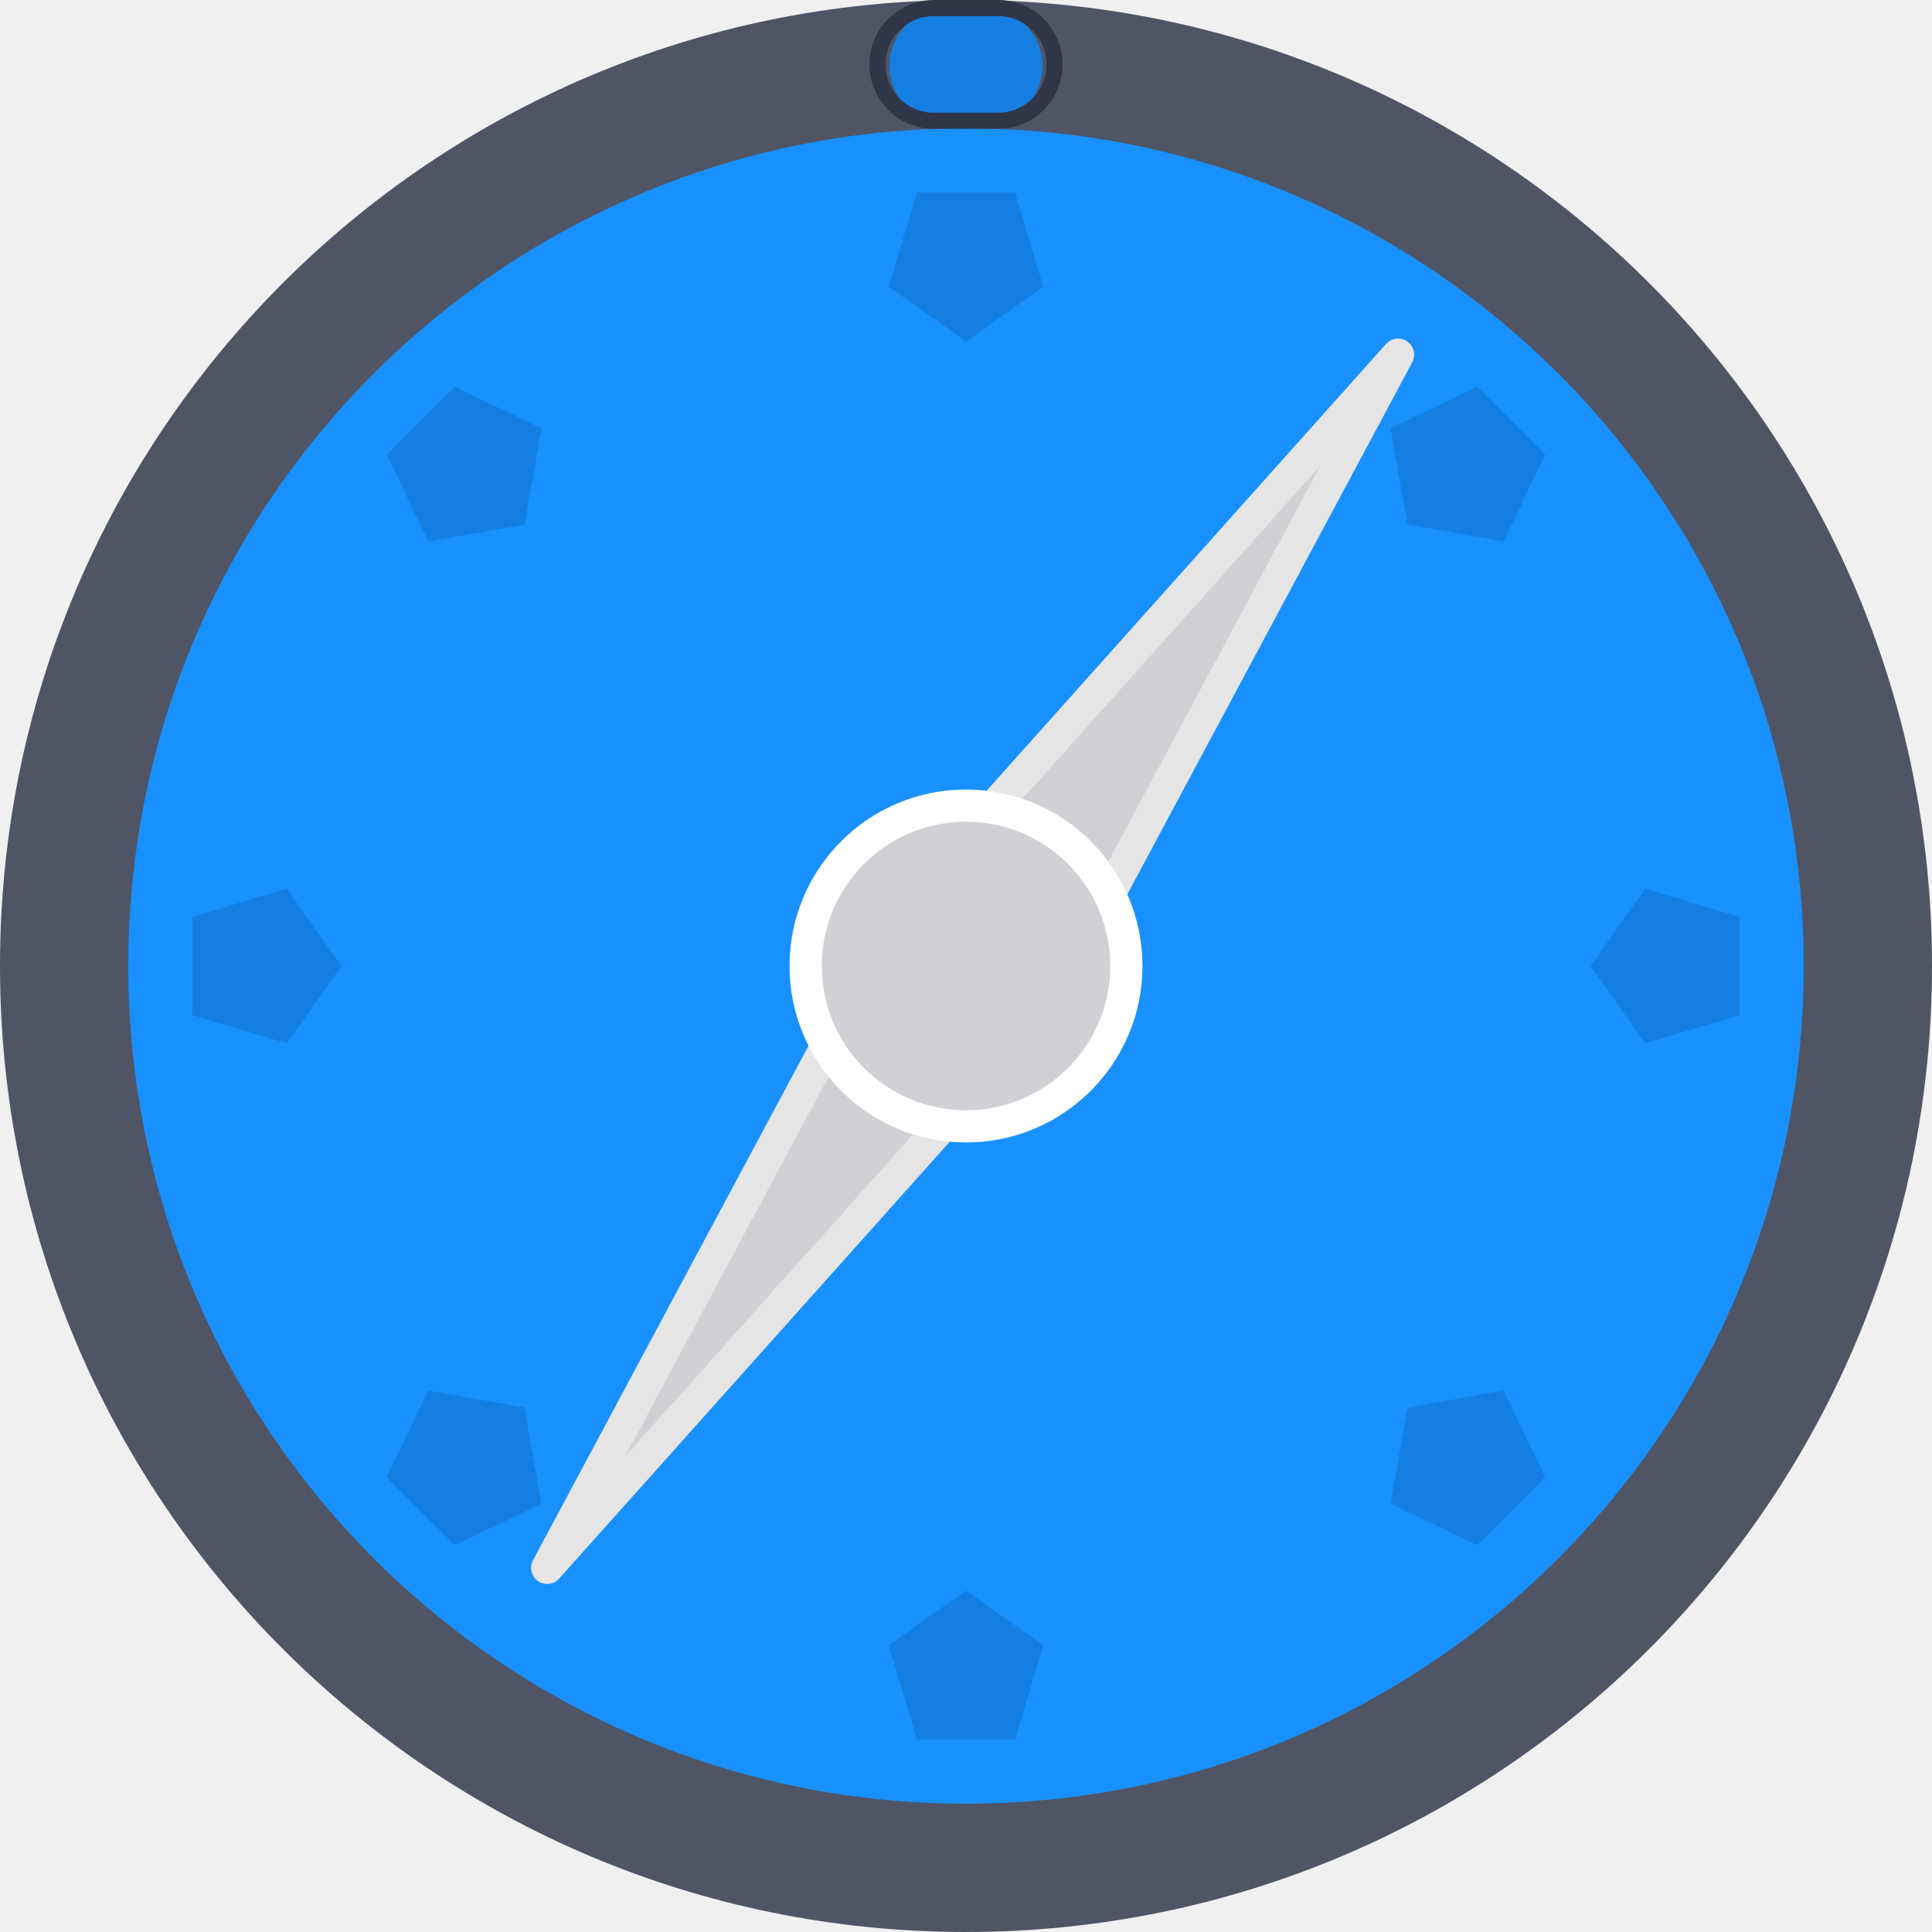
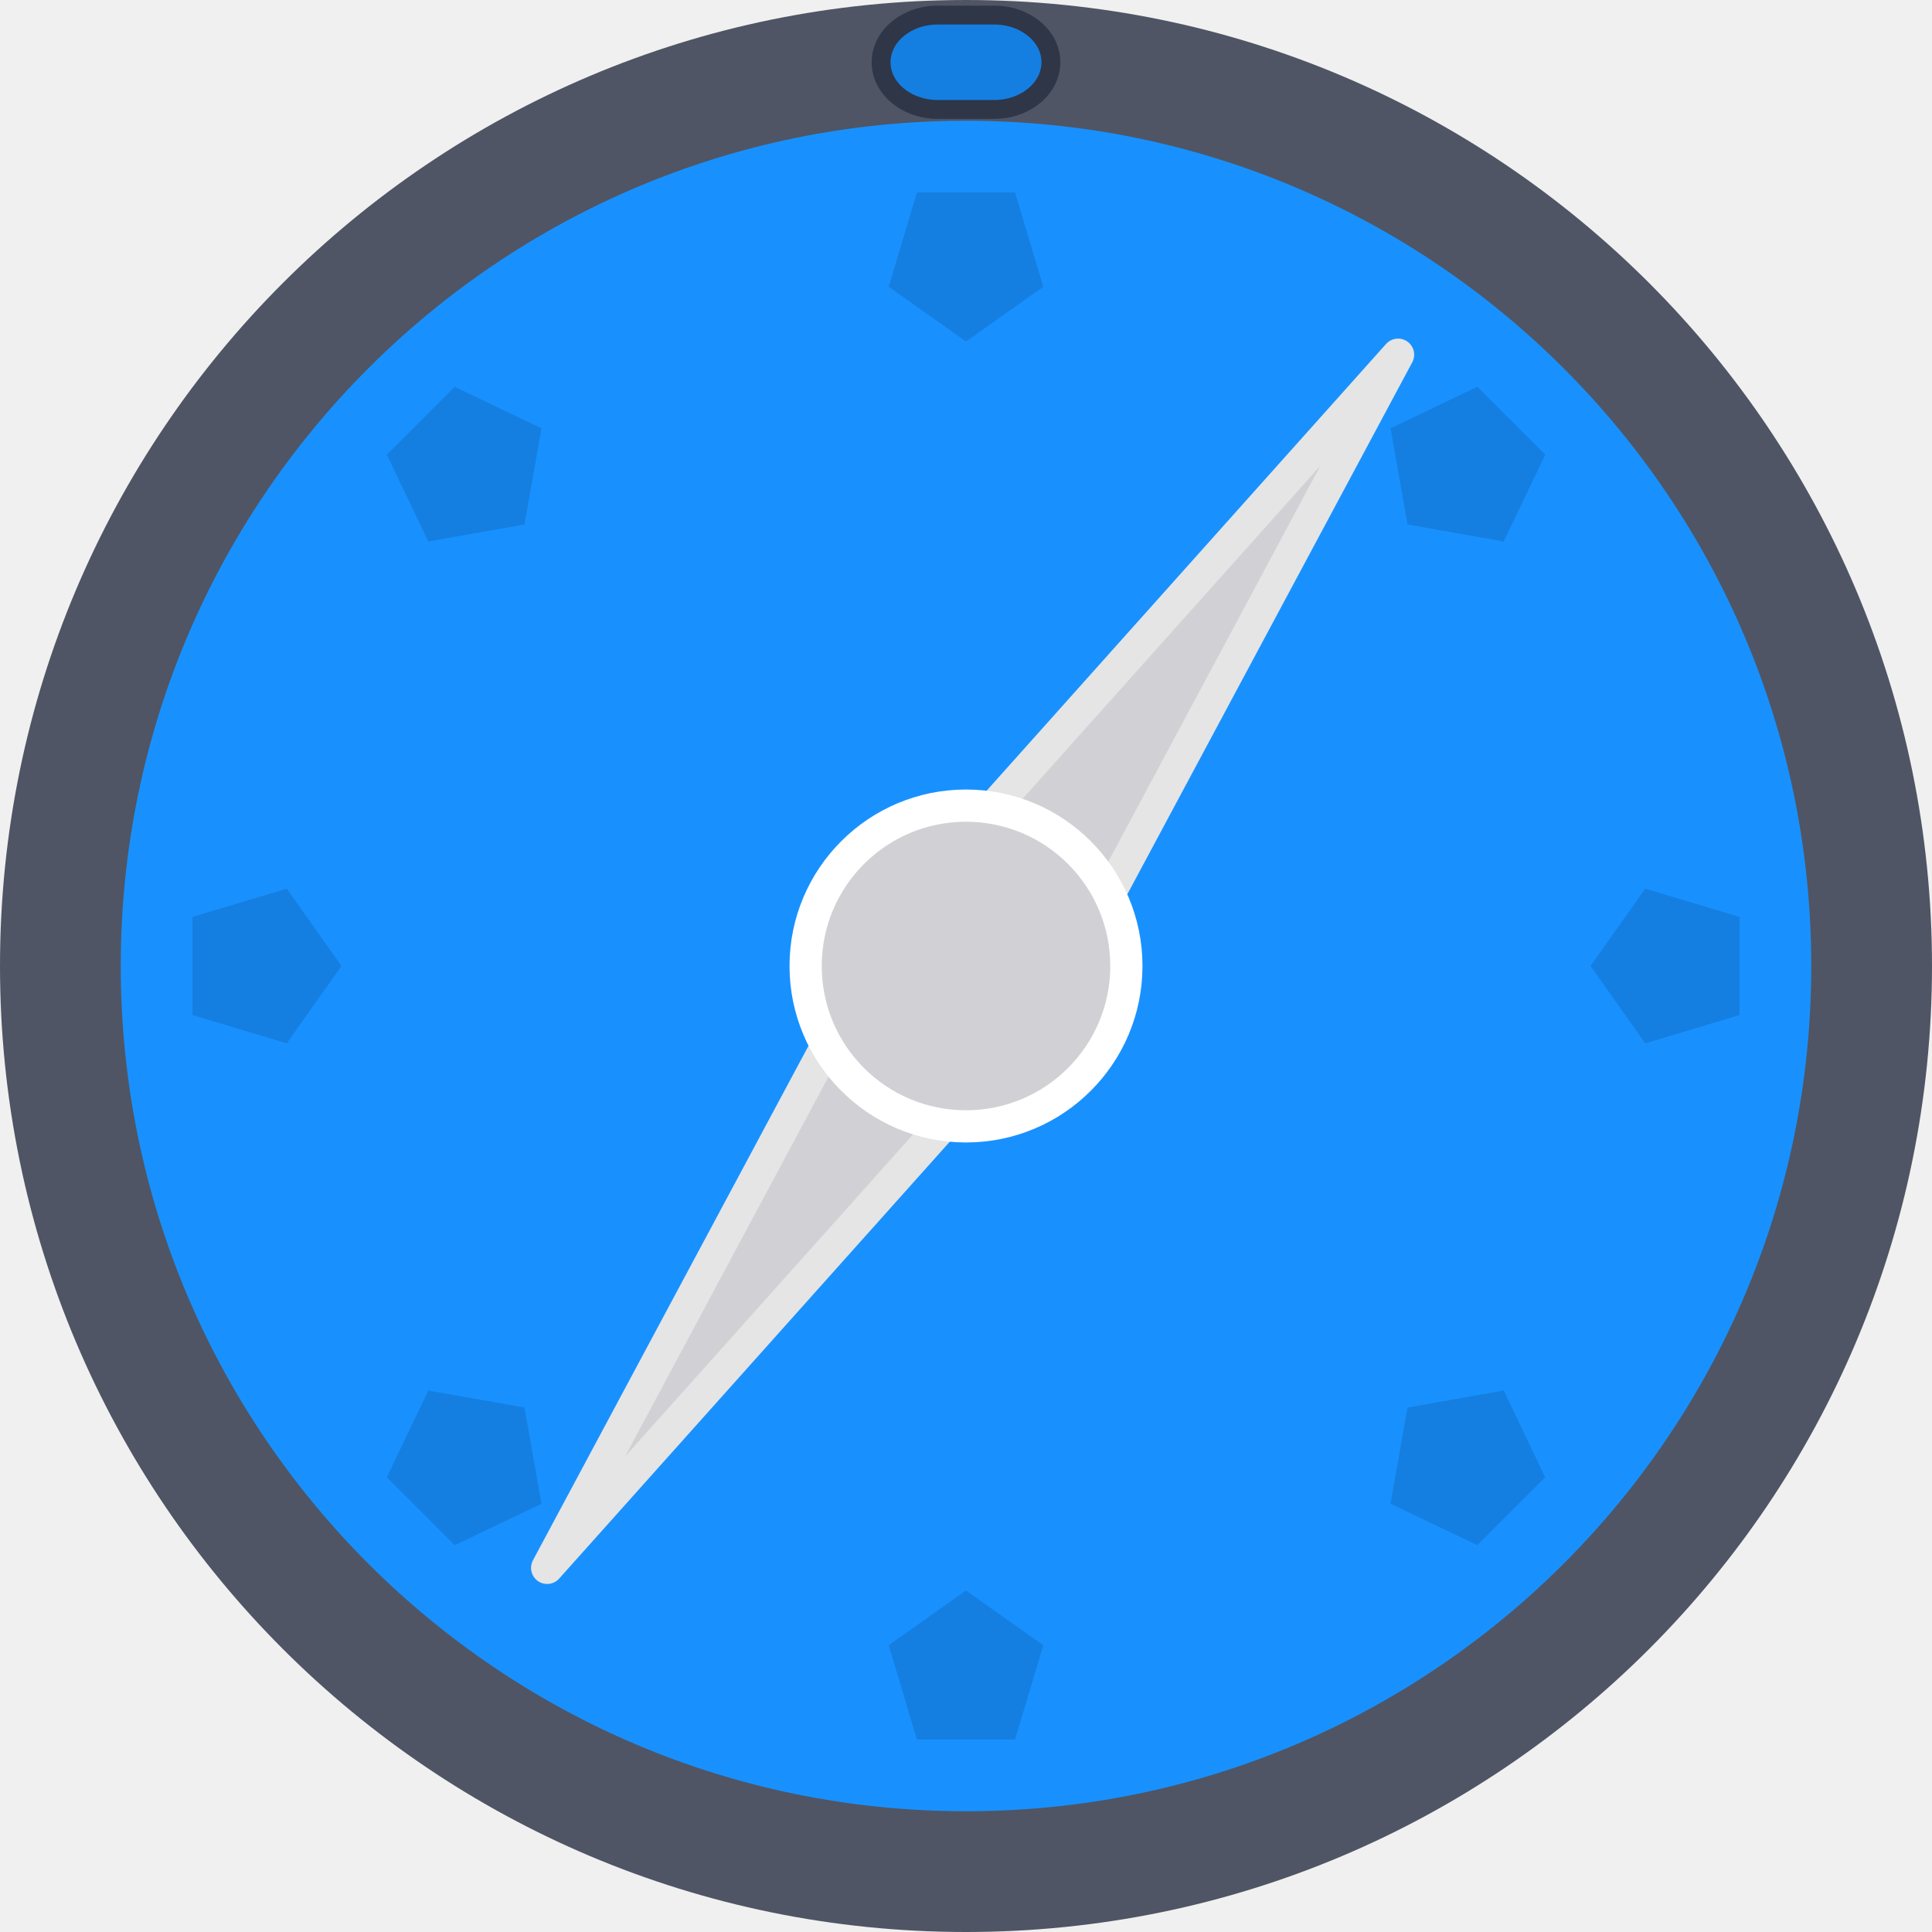
<svg xmlns="http://www.w3.org/2000/svg" width="1024" height="1024">
-   <g id="background" fill="#147fe1">
-     <path fill="#4f5564" d="M1024 512A512 512 0 1 1 0 512a512 512 0 0 1 1024 0zm0 0" />
-     <path fill="#1891ff" d="M512 956a444 444 0 1 1 0-888 444 444 0 0 1 0 888zm0 0" />
-   </g>
-   <g id="badge" fill="#147fe1">
-     <path fill="#147fe1" d="M494.93 64.85a30.72 30.72 0 0 1 0-59.73h34.14a30.72 30.72 0 0 1 0 59.73zm0 0" />
-     <path fill="#2e3648" d="M529.07 8.54a25.6 25.6 0 1 1 0 51.2h-34.14a25.6 25.6 0 1 1 0-51.2h34.14m0-8.54h-34.14a34.13 34.13 0 1 0 0 68.27h34.14a34.13 34.13 0 1 0 0-68.27zm0 0" />
-   </g>
+   <circle id="background" fill="#1891ff" cx="512" cy="512" r="480" stroke="#4f5564" stroke-width="64" />
+   <rect id="badge" fill="#147fe1" x="467" y="8" width="90" height="50" rx="30" ry="30" stroke="#2e3648" stroke-width="10" />
  <g id="particle" fill="#147fe1">
    <polygon points="512,181 553,152 538,102 486,102 471,152" />
    <polygon points="512,843 553,872 538,922 486,922 471,872" />
    <polygon points="278 278 287,227 241,205 205,241 227,287" />
    <polygon points="746,746 797,737 819,783 783,819 737,797" />
    <polygon points="181,512 152,471 102,486 102,538 152,553" />
    <polygon points="843,512 872,471 922,486 922,538 872,553" />
    <polygon points="278,746 227,737 205,783 241,819 287,797" />
    <polygon points="746,278 737,227 783,205 819,241 797,287" />
  </g>
  <g id="needle" fill="#d1d1d5" stroke-width="17.067" stroke-linejoin="round">
    <g id="needle" fill="#d1d1d5" stroke="#e5e5e5">
      <path d="M577 510l-84-58-203 379zm0 0" />
      <path d="M538 567l-84-58 287-321zm0 0" />
    </g>
    <path fill="#d1d1d5" stroke="#fff" d="M597 512a85 85 0 1 1-170 0 85 85 0 0 1 170 0zm0 0" />
  </g>
</svg>
